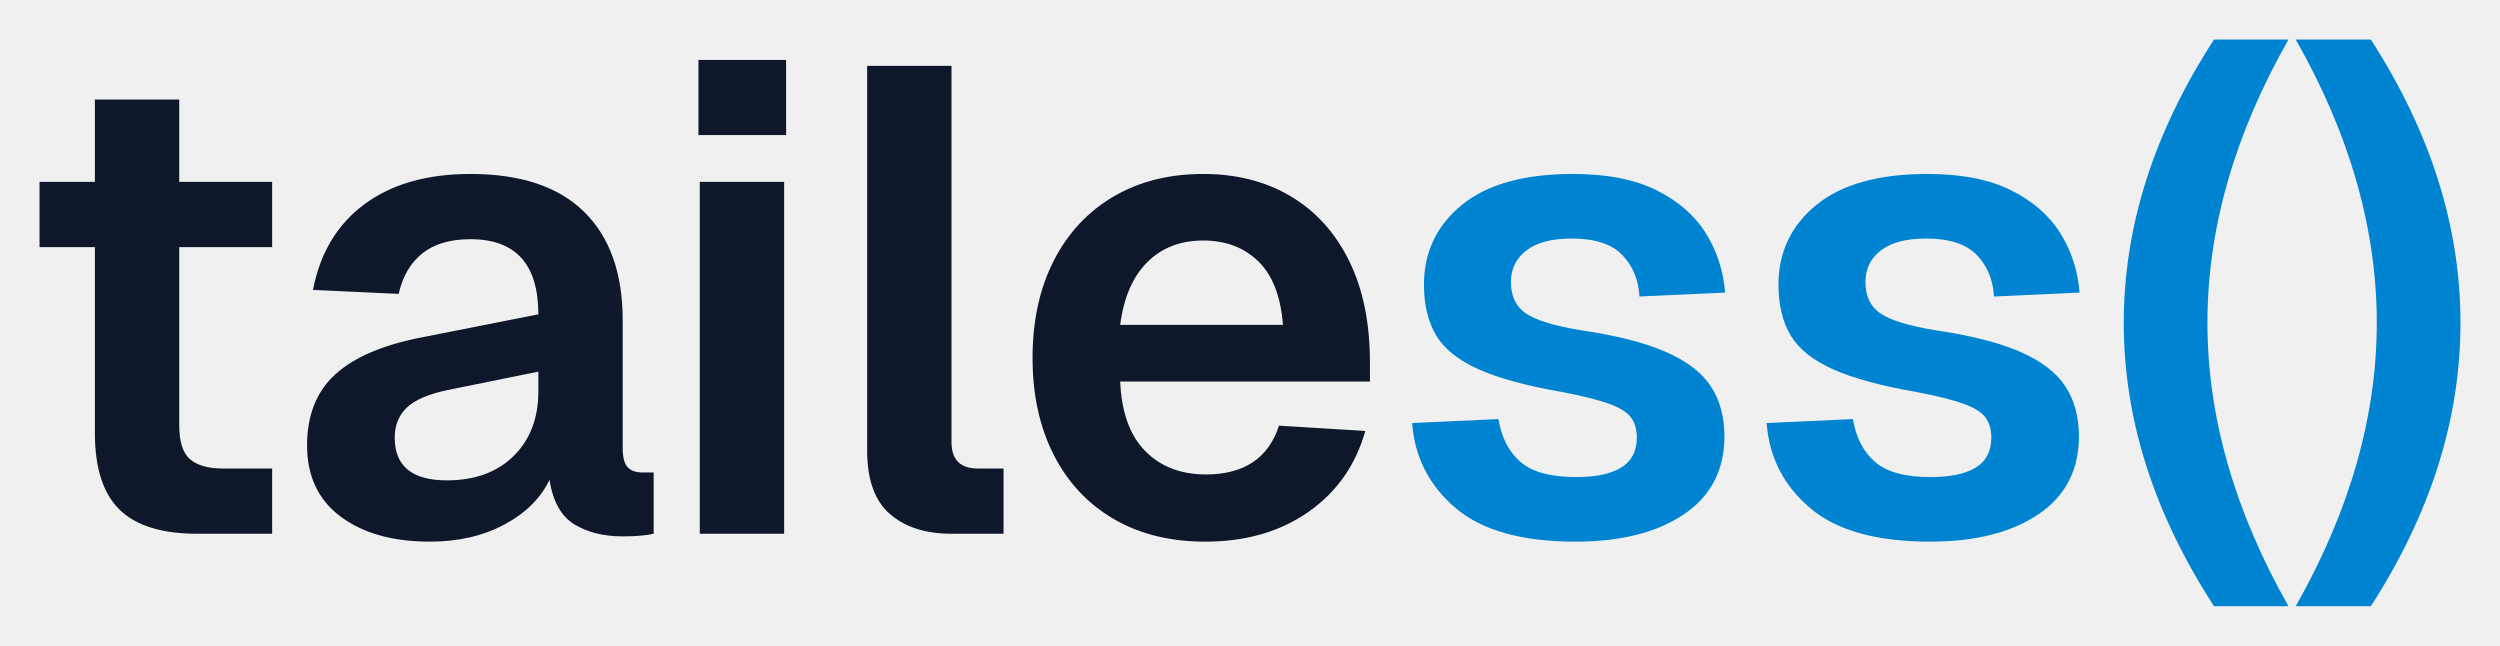
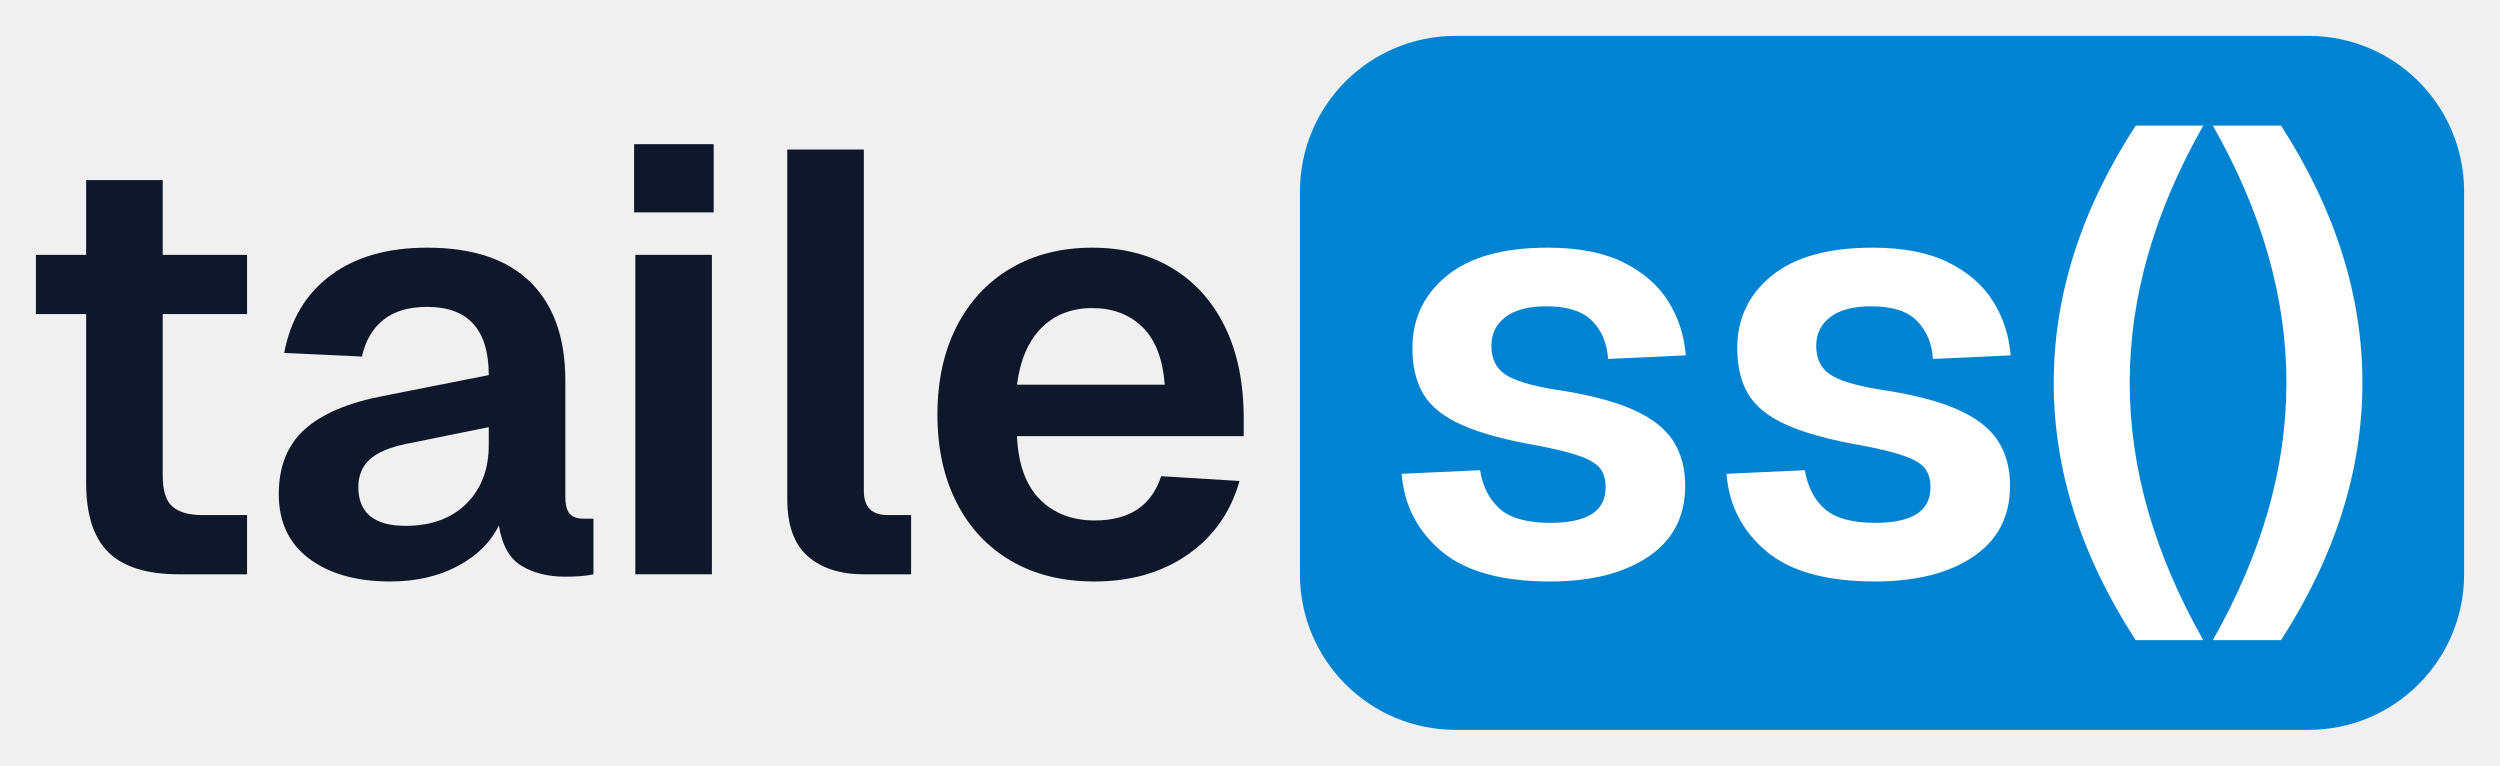
- <svg xmlns="http://www.w3.org/2000/svg" viewBox="-1.5 -81 379.4 98" width="379.4" height="98" role="img" aria-label="tailess">
-   <style>@media(prefers-color-scheme:dark){.ink{fill:#F1F5F9}.tint{fill:#00BCFF}}</style>
-   <path class="ink" fill="#0F172A" d="M39.80 0L28.40 0Q20.40 0 16.65-3.65Q12.90-7.30 12.90-15.30L12.90-43.50L4.50-43.50L4.50-53.40L12.90-53.40L12.90-65.90L25.70-65.90L25.70-53.40L39.80-53.40L39.80-43.50L25.70-43.50L25.70-16.50Q25.70-12.70 27.35-11.30Q29-9.90 32.30-9.90L39.80-9.90M63.70 1.20Q55.30 1.20 50.20-2.60Q45.10-6.40 45.10-13.40Q45.10-20.30 49.40-24.20Q53.70-28.10 62.50-29.80L80.20-33.30Q80.20-44.70 69.90-44.70Q65.30-44.70 62.60-42.55Q59.90-40.40 59-36.40L46-37Q47.60-45.40 53.80-50Q60-54.60 69.90-54.60Q81.30-54.60 87.15-48.85Q93-43.10 93-32.40L93-13Q93-10.90 93.75-10.10Q94.50-9.30 96-9.30L97.70-9.30L97.70 0Q96 0.40 93 0.40Q88.70 0.40 85.70-1.40Q82.70-3.20 81.90-8.10L81.90-8.20Q79.90-4 75.05-1.40Q70.20 1.20 63.70 1.20M66.30-8.10Q72.70-8.10 76.45-11.80Q80.20-15.50 80.20-21.60L80.20-24.60L66.40-21.80Q62.10-20.90 60.25-19.15Q58.40-17.40 58.40-14.60Q58.40-8.10 66.30-8.10M117.50 0L104.70 0L104.70-53.40L117.50-53.40L117.50 0M117.80-60.50L104.50-60.50L104.50-71.90L117.80-71.90M150.80 0L142.90 0Q137 0 133.55-3Q130.10-6 130.10-12.60L130.10-71L142.90-71L142.90-13.90Q142.90-9.90 146.90-9.90L150.80-9.90M181.40 1.20Q173.40 1.20 167.50-2.25Q161.60-5.70 158.40-12Q155.20-18.30 155.20-26.70Q155.20-35.10 158.40-41.40Q161.60-47.70 167.45-51.15Q173.30-54.60 181.10-54.60Q188.70-54.60 194.40-51.20Q200.10-47.80 203.25-41.40Q206.40-35 206.40-26L206.40-23.10L168.50-23.10Q168.80-16.10 172.30-12.55Q175.80-9 181.50-9Q190.20-9 192.60-16.40L205.70-15.60Q203.50-7.80 197.05-3.30Q190.60 1.20 181.40 1.20M168.50-31.70L193.20-31.70Q192.70-38.20 189.45-41.35Q186.20-44.50 181.10-44.50Q175.90-44.50 172.60-41.20Q169.30-37.90 168.50-31.70" />
-   <path class="tint" fill="#0084D1" d="M237.60 1.20Q225.40 1.20 219.40-3.90Q213.40-9 212.80-16.80L225.90-17.40Q226.60-13.20 229.25-10.90Q231.90-8.60 237.70-8.60Q242.20-8.60 244.55-10.05Q246.90-11.50 246.90-14.60Q246.90-16.40 246.05-17.60Q245.20-18.80 242.75-19.70Q240.30-20.60 235.60-21.50Q227.50-22.90 222.90-24.95Q218.30-27 216.45-30.10Q214.60-33.20 214.60-37.80Q214.60-45.20 220.35-49.90Q226.10-54.60 237.20-54.60Q244.90-54.60 249.85-52.15Q254.80-49.70 257.35-45.65Q259.90-41.60 260.30-36.60L247.30-36Q247.10-39.80 244.70-42.30Q242.30-44.80 237-44.80Q232.50-44.80 230.15-43Q227.80-41.20 227.80-38.20Q227.80-35 230.05-33.45Q232.30-31.90 238.30-30.90Q246.50-29.70 251.30-27.60Q256.10-25.50 258.15-22.35Q260.20-19.20 260.20-14.80Q260.20-7.10 254.05-2.95Q247.90 1.20 237.60 1.20M291.40 1.20Q279.20 1.20 273.20-3.90Q267.20-9 266.60-16.80L279.70-17.40Q280.40-13.20 283.05-10.90Q285.70-8.60 291.50-8.60Q296-8.60 298.35-10.05Q300.70-11.50 300.70-14.60Q300.70-16.40 299.85-17.60Q299-18.80 296.55-19.70Q294.10-20.60 289.40-21.50Q281.30-22.90 276.70-24.95Q272.10-27 270.25-30.10Q268.40-33.20 268.40-37.80Q268.40-45.20 274.15-49.90Q279.90-54.60 291-54.60Q298.70-54.60 303.65-52.15Q308.60-49.70 311.15-45.65Q313.70-41.60 314.10-36.60L301.10-36Q300.90-39.80 298.50-42.30Q296.10-44.80 290.80-44.80Q286.30-44.80 283.95-43Q281.60-41.20 281.60-38.20Q281.60-35 283.85-33.45Q286.10-31.90 292.10-30.90Q300.30-29.70 305.10-27.60Q309.90-25.50 311.95-22.35Q314-19.20 314-14.80Q314-7.10 307.85-2.95Q301.70 1.20 291.40 1.20M345.80 11L334.50 11Q320.80-10.10 320.80-32Q320.80-53.90 334.50-75L345.80-75Q333.50-53.40 333.50-32Q333.50-10.70 345.80 11M358.30 11L346.90 11Q359.20-10.70 359.20-32Q359.20-53.40 346.90-75L358.30-75Q371.90-53.90 371.90-32Q371.90-10.10 358.30 11" />
+ <svg xmlns="http://www.w3.org/2000/svg" viewBox="-1.5 -96 417.9 128" width="417.9" height="128" role="img" aria-label="tailess">
+   <style>@media(prefers-color-scheme:dark){.ink{fill:#F1F5F9}.acc{fill:#00BCFF}.chip{fill:#00BCFF}.edge{stroke:#00BCFF}.on-chip{fill:#0B1220}}</style>
+   <g class="ink" fill="#0F172A">
+     <g fill="#0F172A">
+       <path d="M39.80 0L28.40 0Q20.40 0 16.65-3.65Q12.90-7.30 12.90-15.30L12.90-43.50L4.50-43.50L4.50-53.40L12.90-53.40L12.90-65.90L25.70-65.90L25.70-53.40L39.80-53.40L39.80-43.50L25.70-43.50L25.70-16.50Q25.70-12.70 27.35-11.30Q29-9.90 32.30-9.90L39.80-9.90" />
+       <path transform="translate(41.2)" d="M22.50 1.20Q14.10 1.20 9-2.60Q3.90-6.40 3.90-13.40Q3.90-20.30 8.20-24.20Q12.50-28.10 21.30-29.80L39-33.30Q39-44.70 28.70-44.70Q24.10-44.70 21.40-42.55Q18.70-40.40 17.80-36.40L4.80-37Q6.40-45.40 12.60-50Q18.80-54.60 28.70-54.60Q40.10-54.60 45.95-48.85Q51.80-43.10 51.80-32.40L51.80-13Q51.80-10.90 52.55-10.10Q53.30-9.30 54.80-9.30L56.50-9.30L56.50 0Q54.80 0.40 51.80 0.40Q47.50 0.40 44.50-1.40Q41.50-3.20 40.70-8.10L40.70-8.20Q38.70-4 33.85-1.40Q29 1.20 22.50 1.20M25.10-8.10Q31.50-8.10 35.25-11.80Q39-15.50 39-21.60L39-24.60L25.20-21.80Q20.90-20.90 19.05-19.15Q17.20-17.40 17.20-14.60Q17.20-8.10 25.10-8.10" />
+       <path transform="translate(97.7)" d="M19.80 0L7 0L7-53.40L19.80-53.40L19.80 0M20.10-60.50L6.80-60.50L6.80-71.90L20.10-71.90" />
+       <path transform="translate(123.1)" d="M27.70 0L19.80 0Q13.90 0 10.45-3Q7-6 7-12.60L7-71L19.80-71L19.80-13.90Q19.80-9.90 23.80-9.90L27.70-9.90" />
+       <path transform="translate(151.3)" d="M30.10 1.20Q22.10 1.20 16.20-2.25Q10.30-5.70 7.10-12Q3.90-18.30 3.90-26.70Q3.90-35.10 7.10-41.40Q10.30-47.70 16.15-51.15Q22-54.60 29.80-54.60Q37.40-54.60 43.10-51.20Q48.80-47.80 51.95-41.40Q55.10-35 55.10-26L55.10-23.10L17.20-23.10Q17.50-16.10 21-12.55Q24.50-9 30.20-9Q38.90-9 41.30-16.40L54.40-15.60Q52.20-7.80 45.75-3.30Q39.30 1.20 30.10 1.20M17.20-31.70L41.90-31.70Q41.40-38.20 38.15-41.35Q34.90-44.50 29.80-44.50Q24.60-44.50 21.30-41.20Q18-37.90 17.20-31.70" />
+     </g>
+   </g>
+   <rect class="chip" x="215.8" y="-90" width="194.6" height="116" rx="26" fill="#0084D1" />
+   <g class="on-chip" fill="#FFFFFF">
+     <g fill="#FFFFFF">
+       <path transform="translate(228.9)" d="M28.70 1.20Q16.50 1.20 10.50-3.90Q4.50-9 3.90-16.80L17-17.40Q17.70-13.20 20.35-10.90Q23-8.60 28.80-8.60Q33.30-8.60 35.65-10.05Q38-11.50 38-14.60Q38-16.40 37.15-17.60Q36.30-18.80 33.85-19.70Q31.40-20.60 26.70-21.50Q18.60-22.90 14-24.95Q9.40-27 7.55-30.10Q5.70-33.20 5.70-37.80Q5.70-45.20 11.45-49.90Q17.20-54.60 28.30-54.60Q36-54.60 40.95-52.15Q45.90-49.70 48.45-45.65Q51-41.60 51.40-36.60L38.40-36Q38.20-39.80 35.80-42.30Q33.40-44.80 28.10-44.80Q23.60-44.80 21.25-43Q18.90-41.20 18.90-38.20Q18.90-35 21.15-33.45Q23.40-31.90 29.40-30.90Q37.60-29.70 42.40-27.60Q47.20-25.50 49.25-22.35Q51.30-19.20 51.30-14.80Q51.30-7.10 45.15-2.95Q39 1.20 28.70 1.20" />
+       <path transform="translate(283.2)" d="M28.70 1.20Q16.50 1.20 10.50-3.90Q4.50-9 3.90-16.80L17-17.40Q17.70-13.20 20.35-10.90Q23-8.60 28.80-8.60Q33.30-8.60 35.65-10.05Q38-11.50 38-14.60Q38-16.40 37.15-17.60Q36.30-18.80 33.85-19.70Q31.40-20.60 26.70-21.50Q18.60-22.90 14-24.95Q9.40-27 7.55-30.10Q5.70-33.20 5.70-37.80Q5.70-45.20 11.45-49.90Q17.20-54.60 28.30-54.60Q36-54.60 40.95-52.15Q45.90-49.70 48.45-45.65Q51-41.60 51.40-36.60L38.40-36Q38.20-39.80 35.80-42.30Q33.40-44.80 28.10-44.80Q23.60-44.80 21.25-43Q18.90-41.20 18.90-38.20Q18.90-35 21.15-33.45Q23.40-31.90 29.40-30.90Q37.60-29.70 42.40-27.60Q47.20-25.50 49.25-22.35Q51.30-19.20 51.30-14.80Q51.30-7.10 45.15-2.95Q39 1.20 28.70 1.20" />
+       <path transform="translate(337.5)" d="M29.30 11L18 11Q4.30-10.10 4.30-32Q4.30-53.90 18-75L29.30-75Q17-53.40 17-32Q17-10.70 29.30 11" />
+       <path transform="translate(367.1)" d="M12.70 11L1.30 11Q13.60-10.70 13.60-32Q13.60-53.40 1.30-75L12.70-75Q26.30-53.90 26.30-32Q26.30-10.10 12.70 11" />
+     </g>
+   </g>
</svg>
